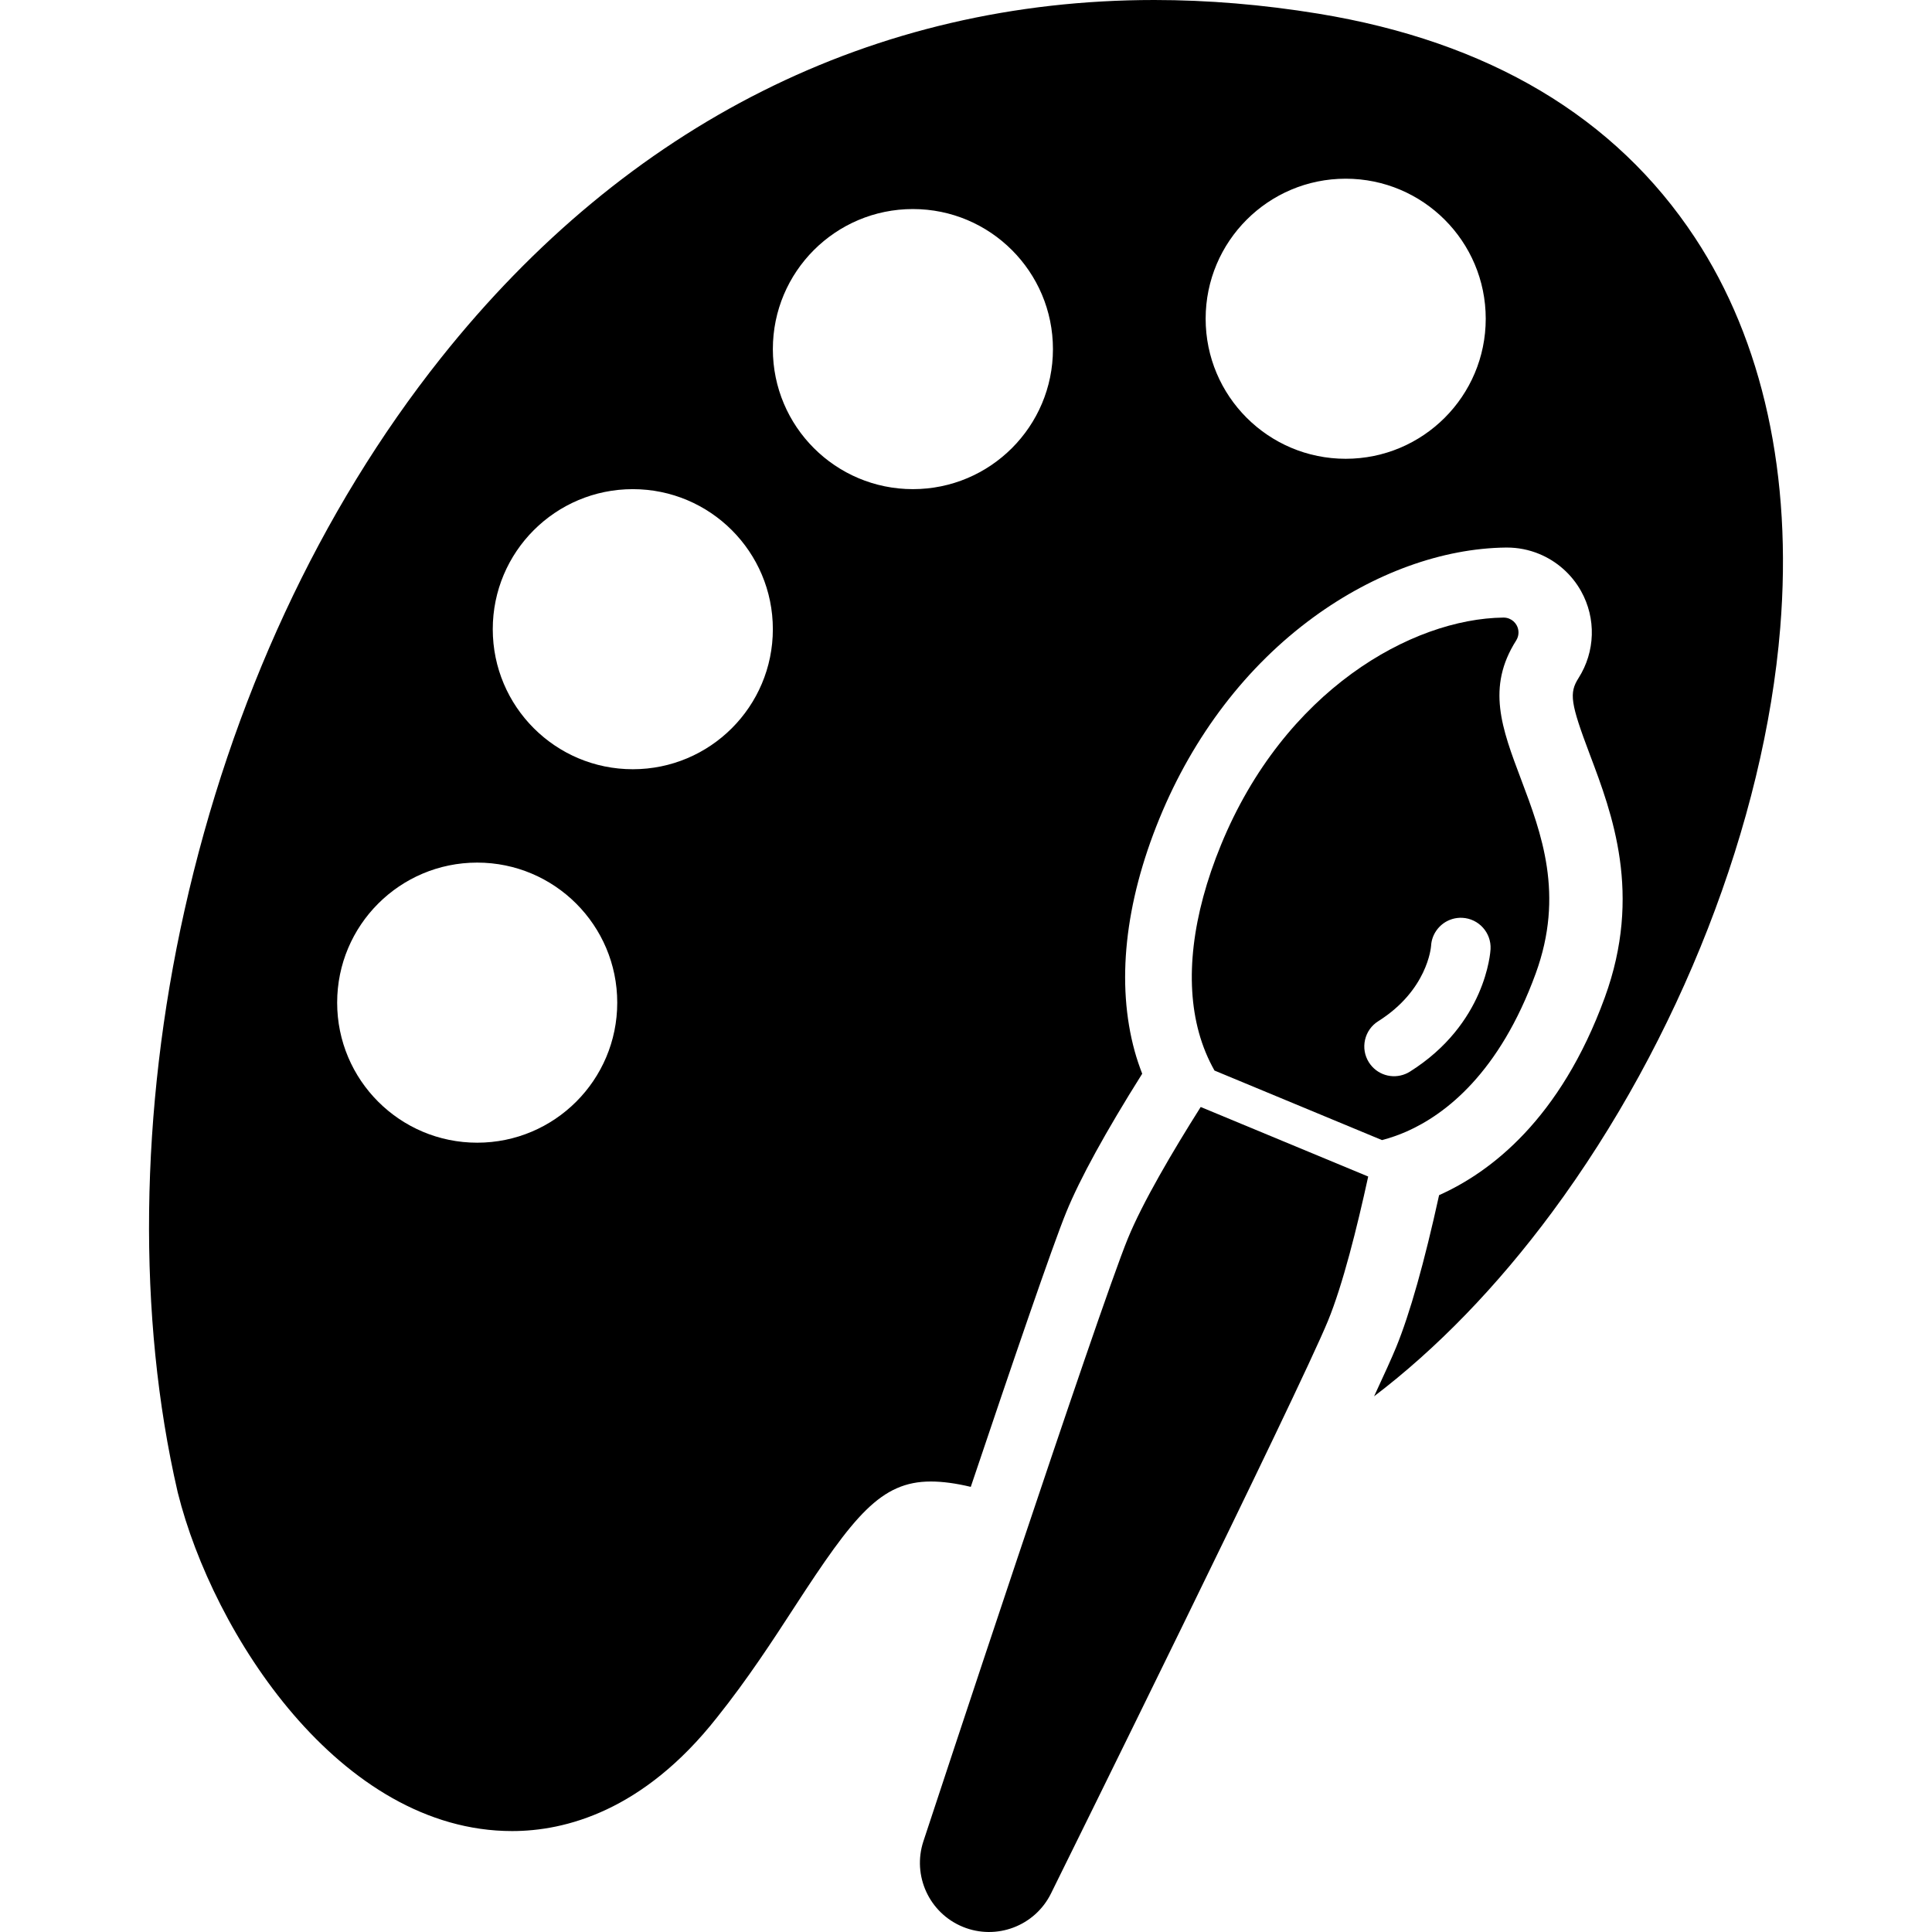
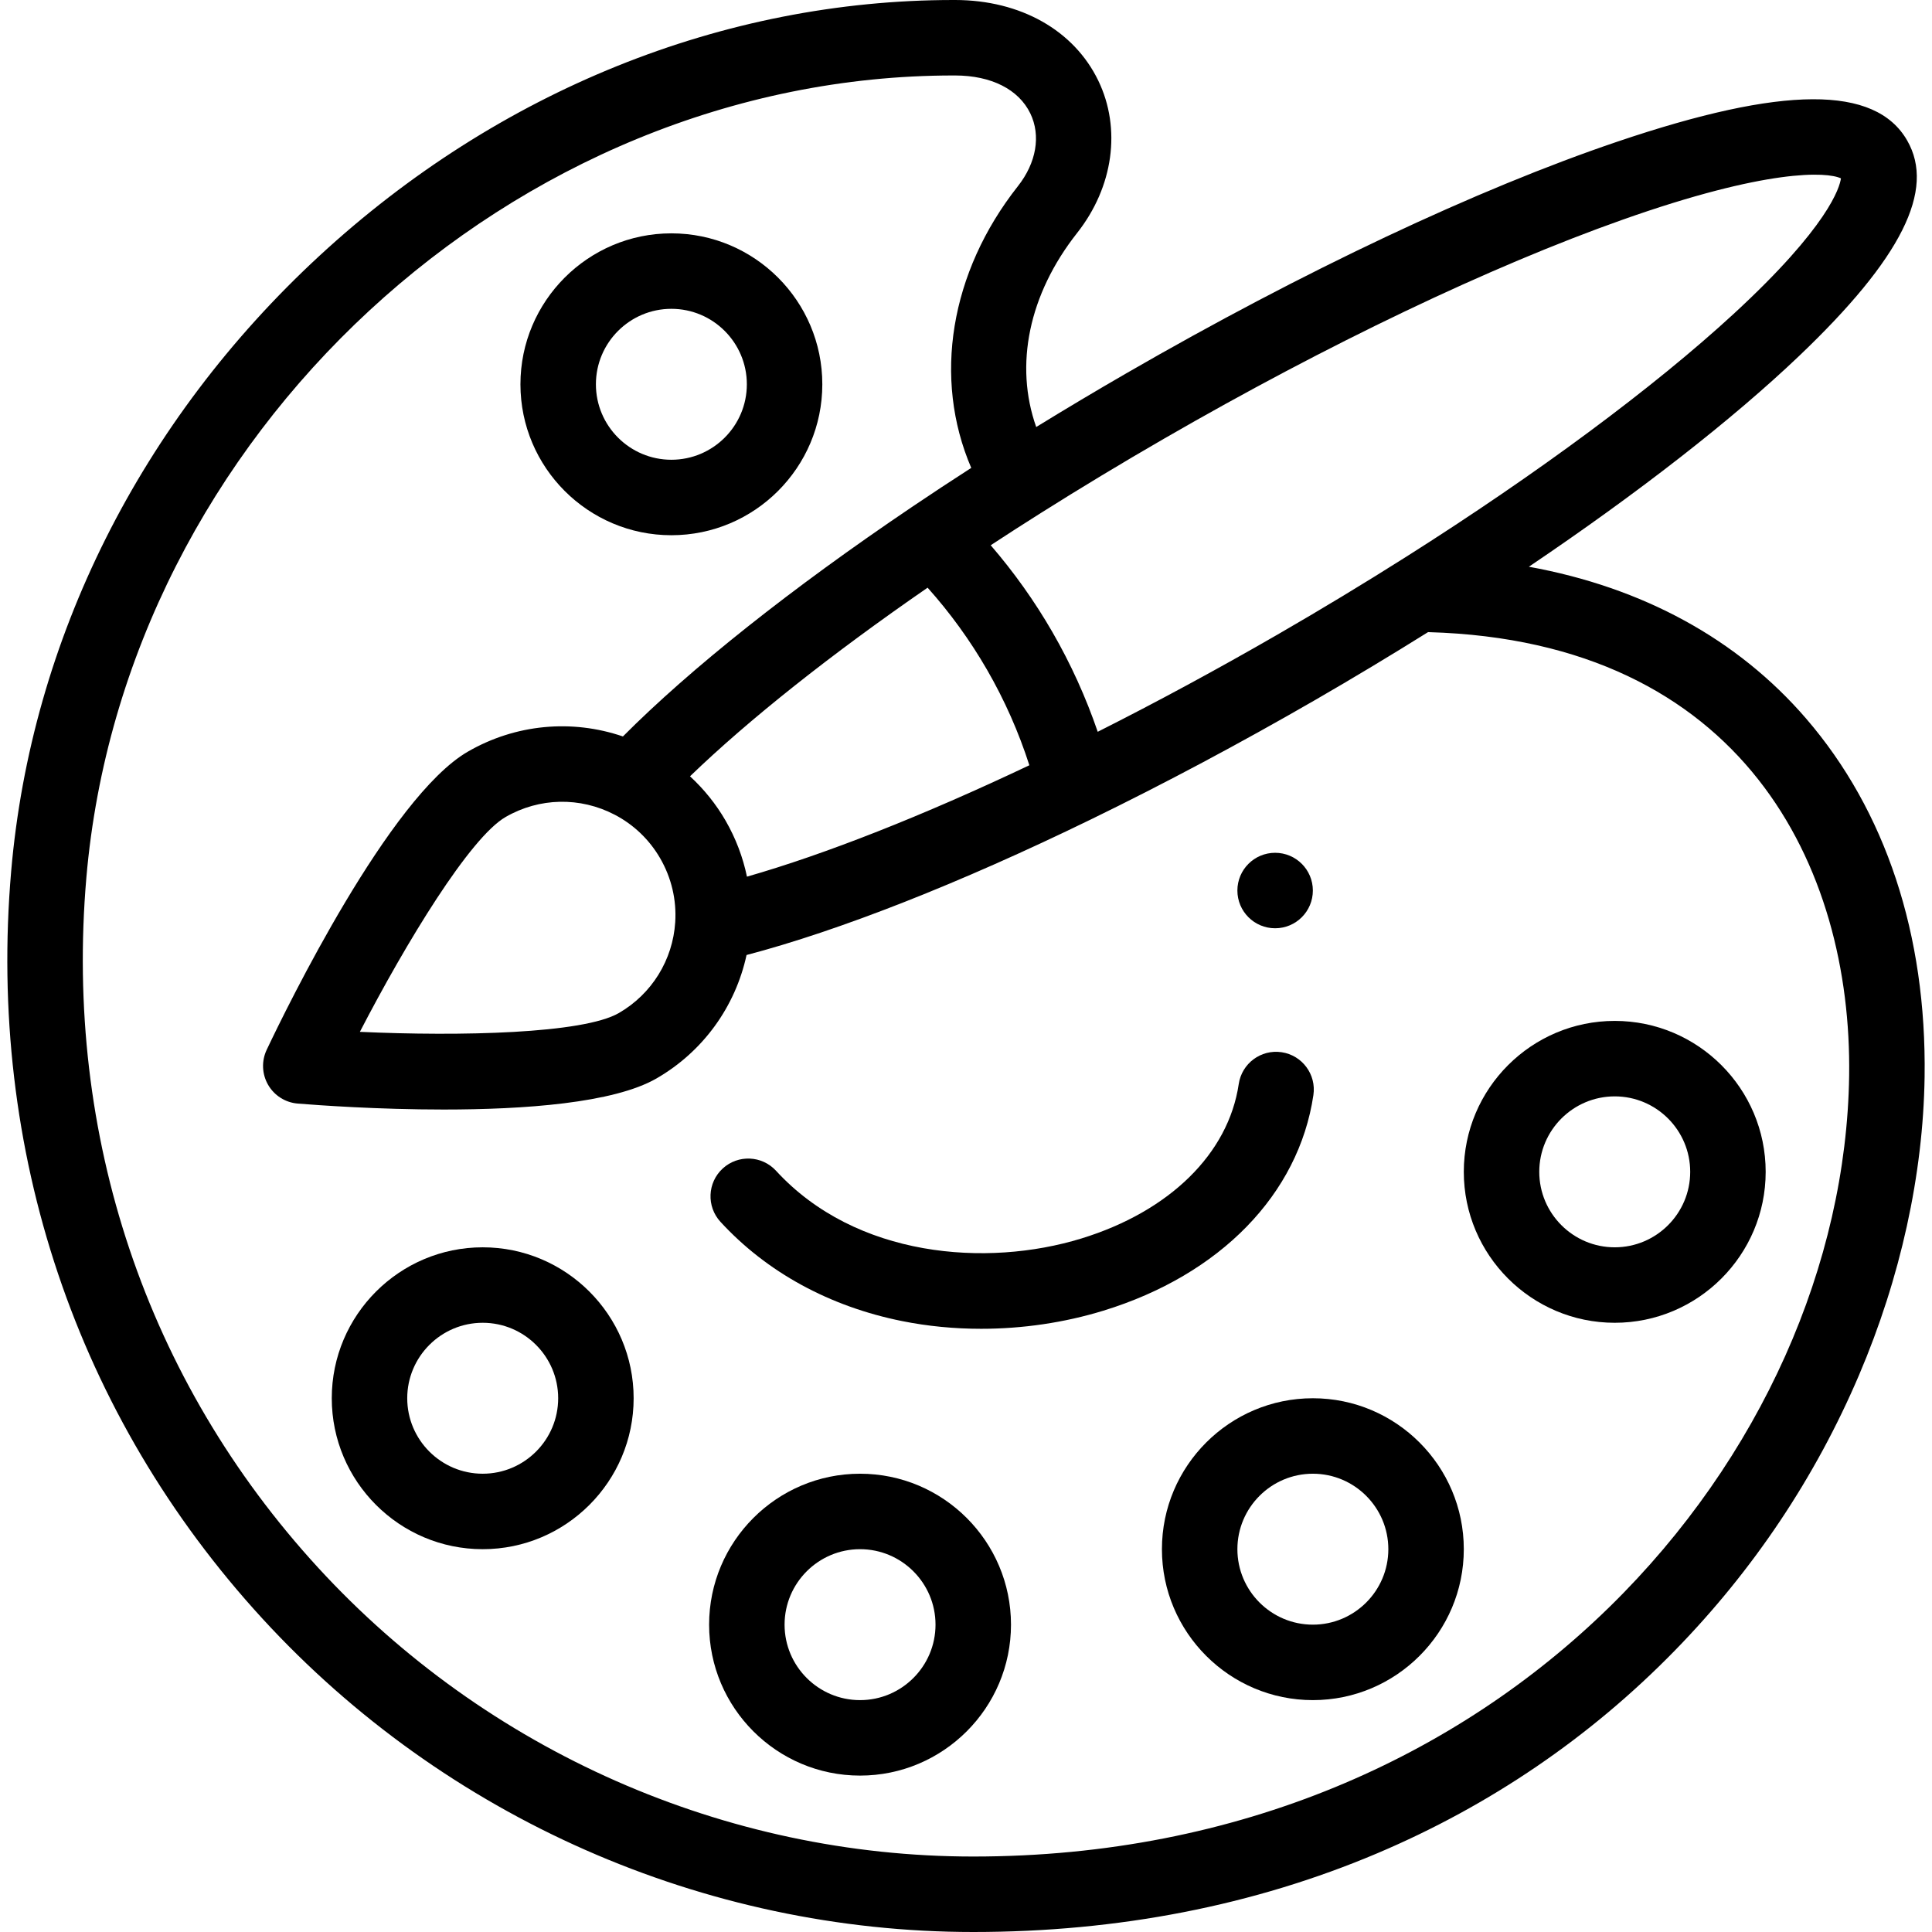
- <svg xmlns="http://www.w3.org/2000/svg" version="1.1" id="Capa_1" x="0px" y="0px" width="24px" height="24px" viewBox="0 0 413.844 413.844" style="enable-background:new 0 0 413.844 413.844;" xml:space="preserve">
+ <svg xmlns="http://www.w3.org/2000/svg" version="1.1" id="Capa_1" x="0px" y="0px" viewBox="0 0 512 512" height="24" width="24" style="enable-background:new 0 0 512 512;" xml:space="preserve">
  <g>
    <g>
-       <path d="M363.061,50.904c-17.052-25.867-44.2-42.01-80.69-47.98C270.513,0.985,258.701,0,247.261,0    C187.198,0,134.355,26.518,94.447,76.686c-25.912,32.574-44.91,73.506-54.938,118.371c-9.581,42.863-10.104,87.063-1.475,124.459    l0.068,0.285c7.519,30.072,34.704,72.422,71.603,72.422c11.282,0,28.049-4.225,43.876-24.332    c6.559-8.203,11.931-16.471,16.672-23.766c12.632-19.436,18.416-26.779,29.127-26.779c2.522,0,5.394,0.387,8.565,1.148    c8.888-26.43,17.542-51.732,20.466-58.869c2.947-7.197,8.42-17.166,16.255-29.627c-0.605-1.576-1.156-3.18-1.608-4.822    c-3.976-14.438-2.146-31.67,5.291-49.83c7.28-17.773,18.703-32.693,33.033-43.152c12.951-9.451,27.58-14.744,41.19-14.906h0.208    c2.38,0,4.7,0.455,6.899,1.357c3.811,1.559,7.007,4.4,9.006,7.998c3.247,5.824,3.037,12.961-0.557,18.604    c-2.049,3.223-1.73,5.375,2.444,16.436c4.753,12.588,11.261,29.826,3.183,51.977c-9.528,26.123-24.521,37.445-35.494,42.348    c-3.169,14.441-6.261,25.398-9.192,32.559c-0.872,2.129-2.524,5.787-4.733,10.529c13.363-10.164,26.267-23.42,38.113-39.41    c27.22-36.742,45.494-83.537,48.884-125.18C383.98,101.959,377.663,73.051,363.061,50.904z M102.218,244.771    c-16.567,0-29.998-13.432-29.998-29.998c0-16.567,13.431-30,29.998-30c16.568,0,29.999,13.432,29.999,30    C132.217,231.34,118.787,244.771,102.218,244.771z M135.55,164.774c-16.567,0-29.998-13.43-29.998-29.998    s13.431-29.998,29.998-29.998c16.568,0,29.999,13.43,29.999,29.998S152.119,164.774,135.55,164.774z M195.547,104.777    c-16.567,0-29.998-13.432-29.998-29.998c0-16.568,13.431-30,29.998-30c16.567,0,29.999,13.432,29.999,30    C225.546,91.346,212.115,104.777,195.547,104.777z M288.252,98.274c-16.566,0-29.997-13.43-29.997-29.998    s13.431-29.998,29.997-29.998c16.569,0,30,13.43,30,29.998S304.822,98.274,288.252,98.274z" />
-       <path d="M324.867,133.924c-0.357-0.643-0.919-1.129-1.577-1.398c-0.389-0.16-0.812-0.242-1.245-0.238    c-19.627,0.232-46.938,15.584-60.522,48.744c-6.168,15.061-7.797,28.951-4.708,40.166c0.806,2.927,1.934,5.64,3.338,8.119    l35.878,14.896c1.779-0.468,3.544-1.076,5.276-1.84c8.324-3.681,19.879-12.541,27.652-33.854    c6.171-16.92,1.233-29.998-3.123-41.539c-4.164-11.029-7.453-19.742-1.063-29.791    C325.401,136.199,325.437,134.947,324.867,133.924z M319.285,203.299c-0.033,0.648-1.007,16.012-17.269,26.248    c-0.3,0.188-0.613,0.352-0.936,0.486c-2.887,1.209-6.193,0.164-7.861-2.486c-0.906-1.441-1.198-3.15-0.82-4.812    c0.378-1.66,1.381-3.076,2.821-3.984c10.514-6.615,11.297-15.762,11.326-16.148c0.121-2.393,1.656-4.574,3.904-5.516    c0.197-0.084,0.401-0.156,0.609-0.221c0.705-0.213,1.438-0.303,2.181-0.266C316.754,196.781,319.465,199.787,319.285,203.299z" />
-       <path d="M241.585,265.311c-6.348,15.496-42.263,124.465-43.788,129.099c-2.431,7.379,1.259,15.383,8.449,18.328    c7.189,2.944,15.435-0.173,18.878-7.138c2.165-4.379,53.083-107.402,59.355-122.719c3.137-7.658,6.188-19.807,8.596-30.863    l-35.88-14.895C251.148,246.697,244.766,257.545,241.585,265.311z" />
+       <circle cx="337.921" cy="236" r="10" />
+     </g>
+   </g>
+   <g>
+     <g>
+       <path d="M339.637,278.848c-5.459-0.811-10.548,2.964-11.357,8.427c-2.733,18.455-18.333,33.761-41.729,40.945    c-25.007,7.679-59.718,5.105-80.893-17.954c-3.736-4.068-10.062-4.336-14.129-0.602c-4.068,3.736-4.337,10.062-0.602,14.129    c12.258,13.349,28.907,22.447,48.147,26.31c6.794,1.364,13.842,2.041,20.936,2.041c10.958,0,22.024-1.615,32.412-4.805    c30.95-9.503,51.751-30.861,55.642-57.134C348.873,284.742,345.1,279.657,339.637,278.848z" />
+     </g>
+   </g>
+   <g>
+     <g>
+       <path d="M478.626,190.411c-18.176-21.071-43.262-34.733-73.458-40.22c28.91-19.51,53.846-38.926,71.626-55.868    c27.109-25.831,36.199-43.983,28.609-57.122c-8.446-14.634-32.827-14.533-76.733,0.321    c-37.097,12.55-83.311,34.347-130.127,61.377c-8.087,4.668-16.098,9.448-23.936,14.265c-5.813-16.417-1.979-35.17,10.847-51.431    c9.607-12.18,11.752-27.65,5.599-40.375C284.603,8.021,270.447,0.036,253.162,0h-0.47c-61.006,0-120.677,24.071-168.02,67.779    C37.27,111.541,8.25,169.473,2.958,230.902c-6.367,73.98,17.281,144.314,66.586,198.045C117.978,481.729,186.643,512,257.932,512    c38.38,0,74.41-7.022,107.087-20.873c29.88-12.665,56.414-30.749,78.866-53.752c20.817-21.329,37.23-45.882,48.783-72.979    c10.994-25.784,17-53.108,17.372-79.017C510.581,247.701,499.718,214.862,478.626,190.411z M275.776,135.988    c10.584-6.675,21.607-13.326,32.766-19.768c43.286-24.992,86.39-45.577,121.373-57.964c38.51-13.635,54.277-12.745,57.953-10.985    c-0.318,2.327-3.208,12.68-28.479,35.952c-21.102,19.433-51.917,42.286-86.768,64.349c-11.017,6.977-22.483,13.911-34.078,20.607    c-15.985,9.226-31.958,17.853-47.635,25.752c-3.128-9.129-7.137-17.988-12.016-26.44c-4.729-8.191-10.214-15.881-16.345-22.996    C266.886,141.651,271.301,138.807,275.776,135.988z M272.79,202.802c-28.237,13.391-54.147,23.6-74.838,29.522    c-1.077-5.173-2.971-10.173-5.658-14.831c-2.547-4.415-5.742-8.362-9.435-11.766c15.49-14.949,37.292-32.269,62.964-49.988    c5.96,6.661,11.244,13.947,15.749,21.75C266.231,185.559,269.981,194.047,272.79,202.802z M490.042,285.092    C488.616,384.6,399.469,492,257.932,492c-65.702,0-128.995-27.91-173.651-76.574c-45.473-49.554-67.276-114.477-61.396-182.808    C32.984,115.38,136.075,20,252.692,20h0.449c9.567,0.02,16.823,3.688,19.906,10.065c2.835,5.862,1.603,13.07-3.297,19.282    c-18.023,22.85-22.543,50.953-12.36,74.648c-5.361,3.454-10.63,6.923-15.721,10.364c-0.024,0.016-0.048,0.032-0.071,0.048    c-31.799,21.457-58.651,42.8-76.517,60.761c-13.55-4.631-28.438-3.281-41.092,4.023c-20.776,12.001-48.056,67.926-53.313,79.015    c-1.408,2.968-1.267,6.439,0.375,9.284c1.643,2.845,4.578,4.702,7.852,4.968c5.527,0.448,21.222,1.58,38.691,1.58    c21.198,0,45.006-1.668,56.396-8.247c12.338-7.122,20.89-19.022,23.852-32.702c24.523-6.437,56.564-19.03,91.266-35.937    c19.443-9.463,39.439-20.112,59.435-31.652c10.143-5.858,20.171-11.897,29.917-17.988c0.059,0.003,0.116,0.012,0.175,0.014    C461.984,169.916,490.835,229.824,490.042,285.092z M178.942,244.37c-0.64,10.057-6.228,19.065-14.952,24.101    c-9.457,5.463-41.945,6.199-68.62,4.979c12.275-23.704,29.154-51.47,38.621-56.938c8.938-5.16,19.744-5.386,28.912-0.603    c5.039,2.624,9.211,6.627,12.067,11.578C177.941,232.637,179.314,238.475,178.942,244.37z" />
+     </g>
+   </g>
+   <g>
+     <g>
+       <path d="M177.922,61.84c-22.056,0-40,17.944-40,40c0,22.056,17.944,40,40,40c22.056,0,40-17.944,40-40    C217.922,79.784,199.978,61.84,177.922,61.84z M177.922,121.84c-11.028,0-20-8.972-20-20c0-11.028,8.972-20,20-20s20,8.972,20,20    C197.922,112.868,188.95,121.84,177.922,121.84z" />
+     </g>
+   </g>
+   <g>
+     <g>
+       <path d="M127.922,330.55c-22.056,0-40,17.944-40,40c0,22.056,17.944,40,40,40c22.056,0,40-17.944,40-40    C167.922,348.494,149.978,330.55,127.922,330.55z M127.922,390.55c-11.028,0-20-8.972-20-20s8.972-20,20-20s20,8.972,20,20    S138.95,390.55,127.922,390.55z" />
+     </g>
+   </g>
+   <g>
+     <g>
+       <path d="M227.922,390.55c-22.056,0-40,17.944-40,40c0,22.056,17.944,40,40,40c22.056,0,40-17.944,40-40    C267.922,408.494,249.978,390.55,227.922,390.55z M227.922,450.55c-11.028,0-20-8.972-20-20s8.972-20,20-20s20,8.972,20,20    S238.95,450.55,227.922,450.55z" />
+     </g>
+   </g>
+   <g>
+     <g>
+       <path d="M347.922,370.55c-22.056,0-40,17.944-40,40c0,22.056,17.944,40,40,40c22.056,0,40-17.944,40-40    C387.922,388.494,369.978,370.55,347.922,370.55z M347.922,430.55c-11.028,0-20-8.972-20-20s8.972-20,20-20s20,8.972,20,20    S358.95,430.55,347.922,430.55z" />
+     </g>
+   </g>
+   <g>
+     <g>
+       <path d="M427.922,270.55c-22.056,0-40,17.944-40,40c0,22.056,17.944,40,40,40c22.056,0,40-17.944,40-40    C467.922,288.494,449.978,270.55,427.922,270.55z M427.922,330.55c-11.028,0-20-8.972-20-20s8.972-20,20-20s20,8.972,20,20    S438.95,330.55,427.922,330.55z" />
    </g>
  </g>
  <g>
</g>
  <g>
</g>
  <g>
</g>
  <g>
</g>
  <g>
</g>
  <g>
</g>
  <g>
</g>
  <g>
</g>
  <g>
</g>
  <g>
</g>
  <g>
</g>
  <g>
</g>
  <g>
</g>
  <g>
</g>
  <g>
</g>
</svg>
